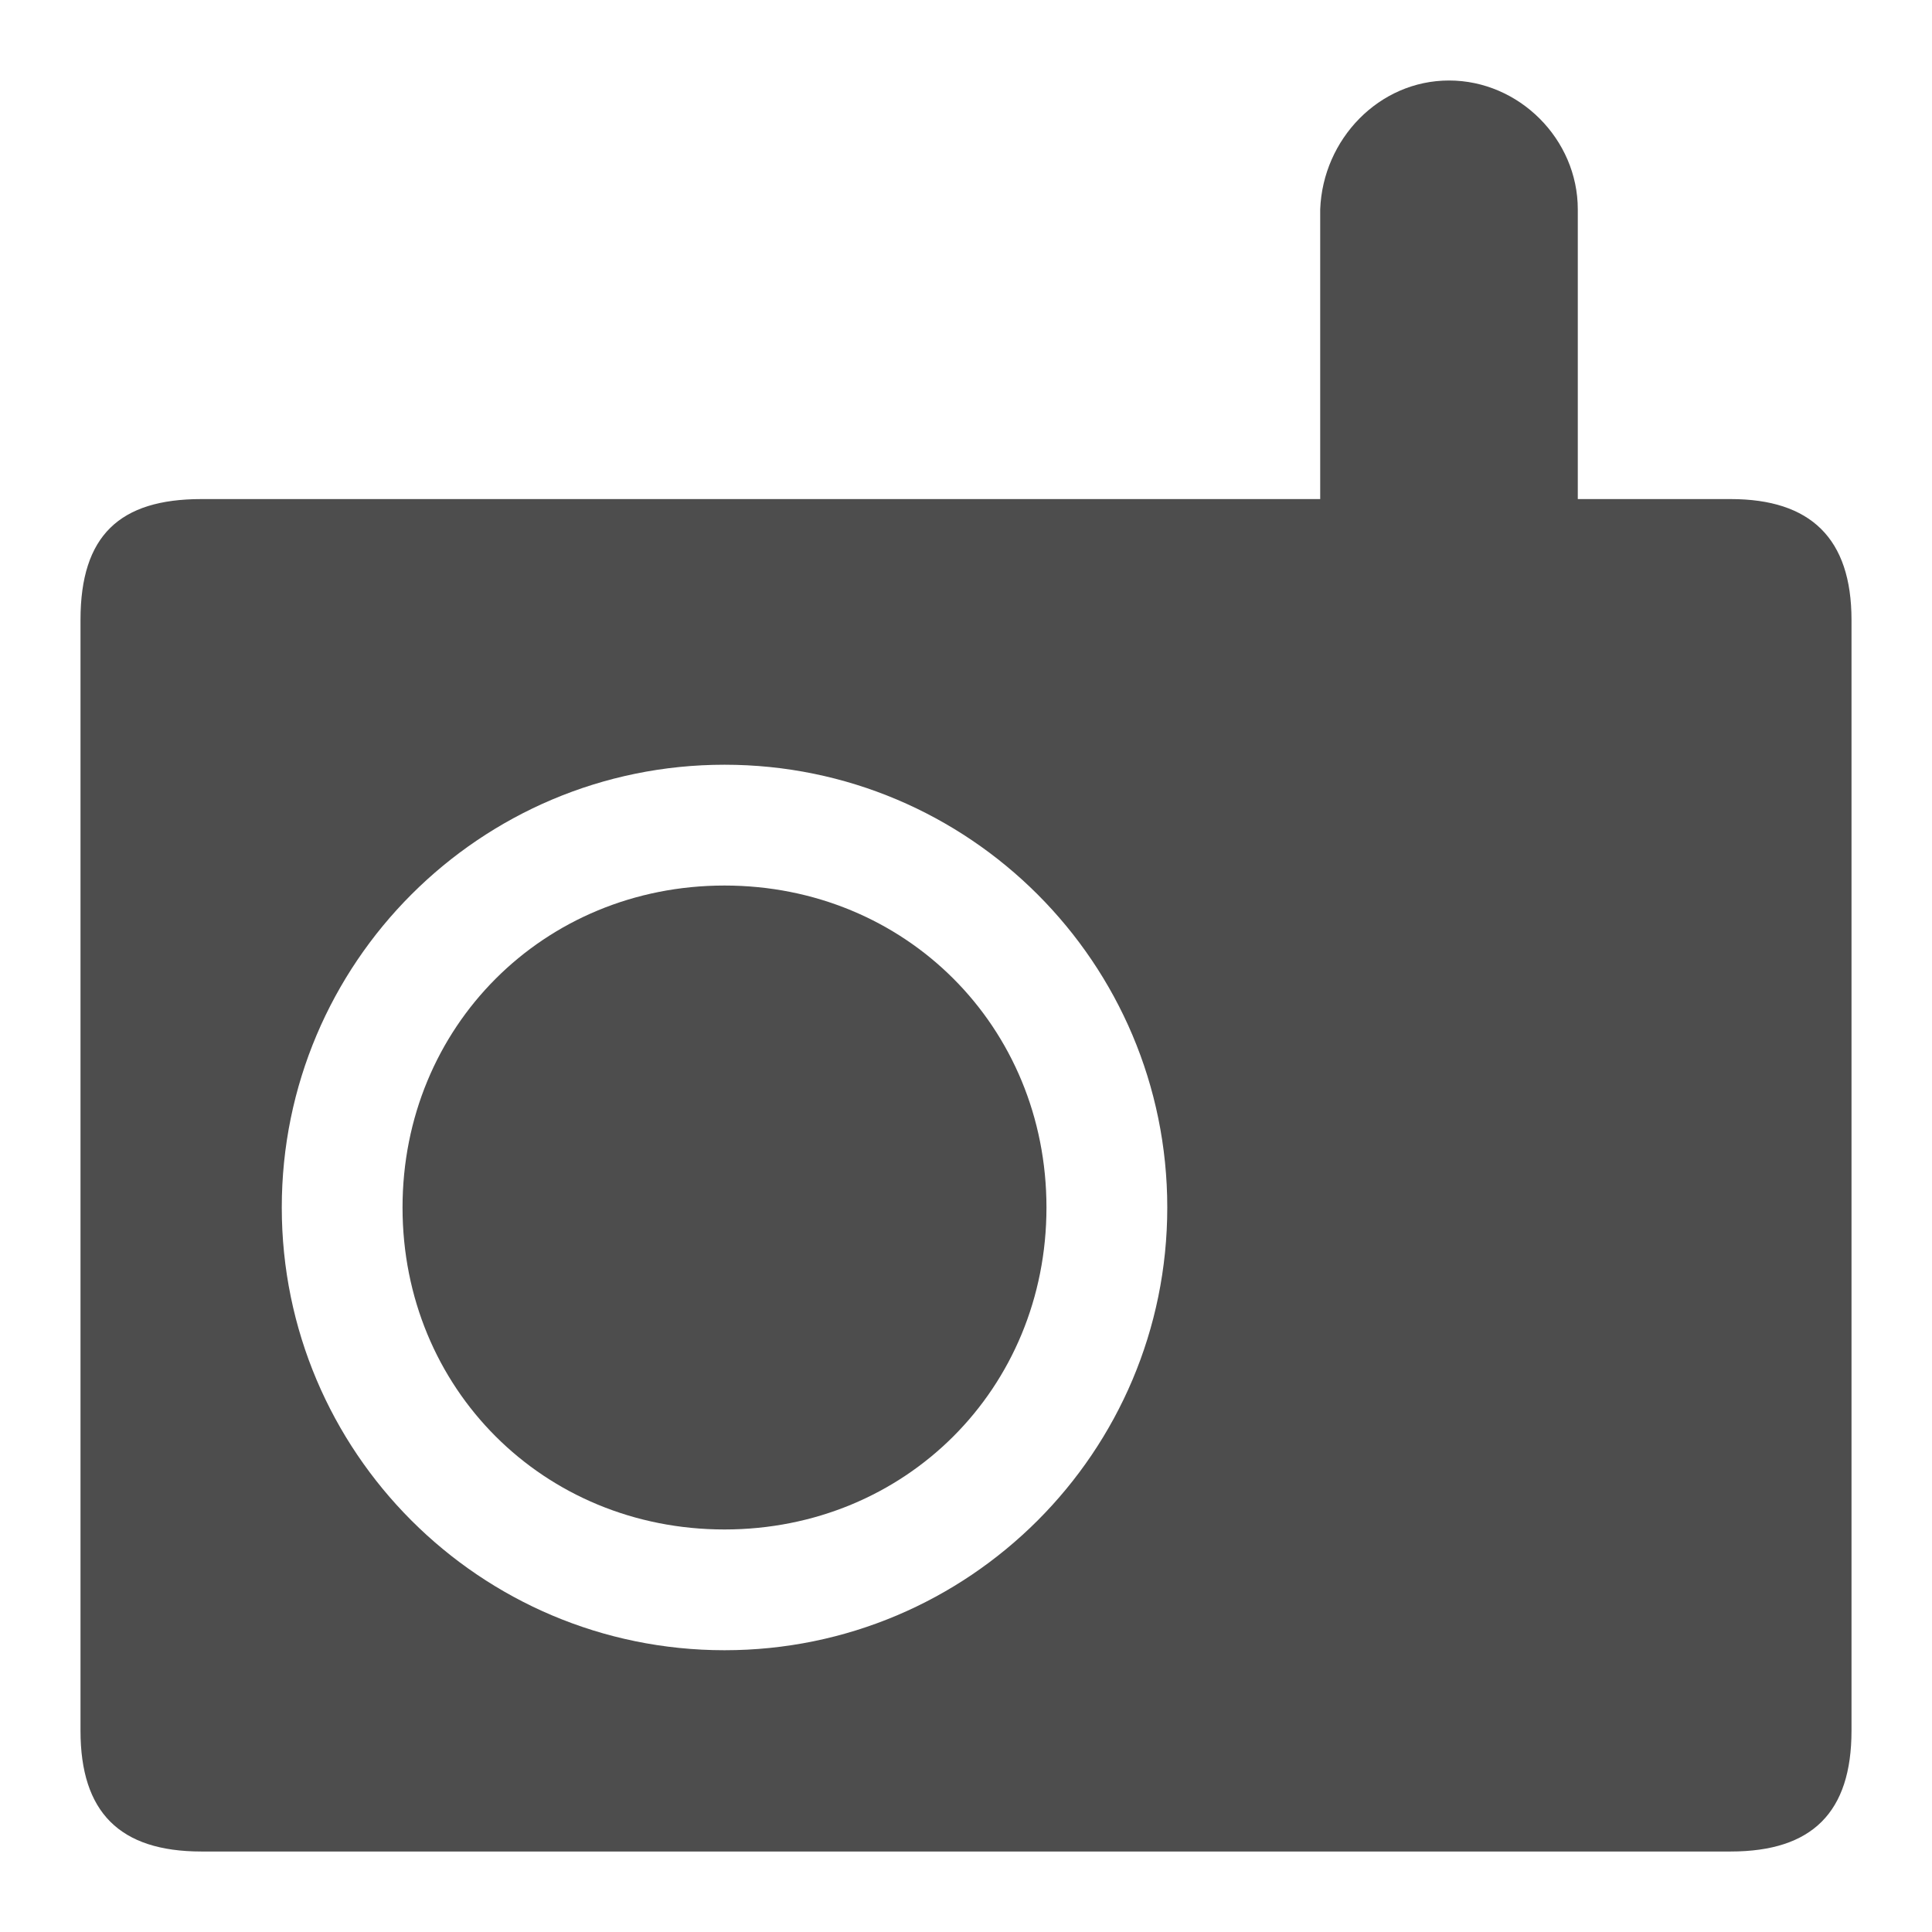
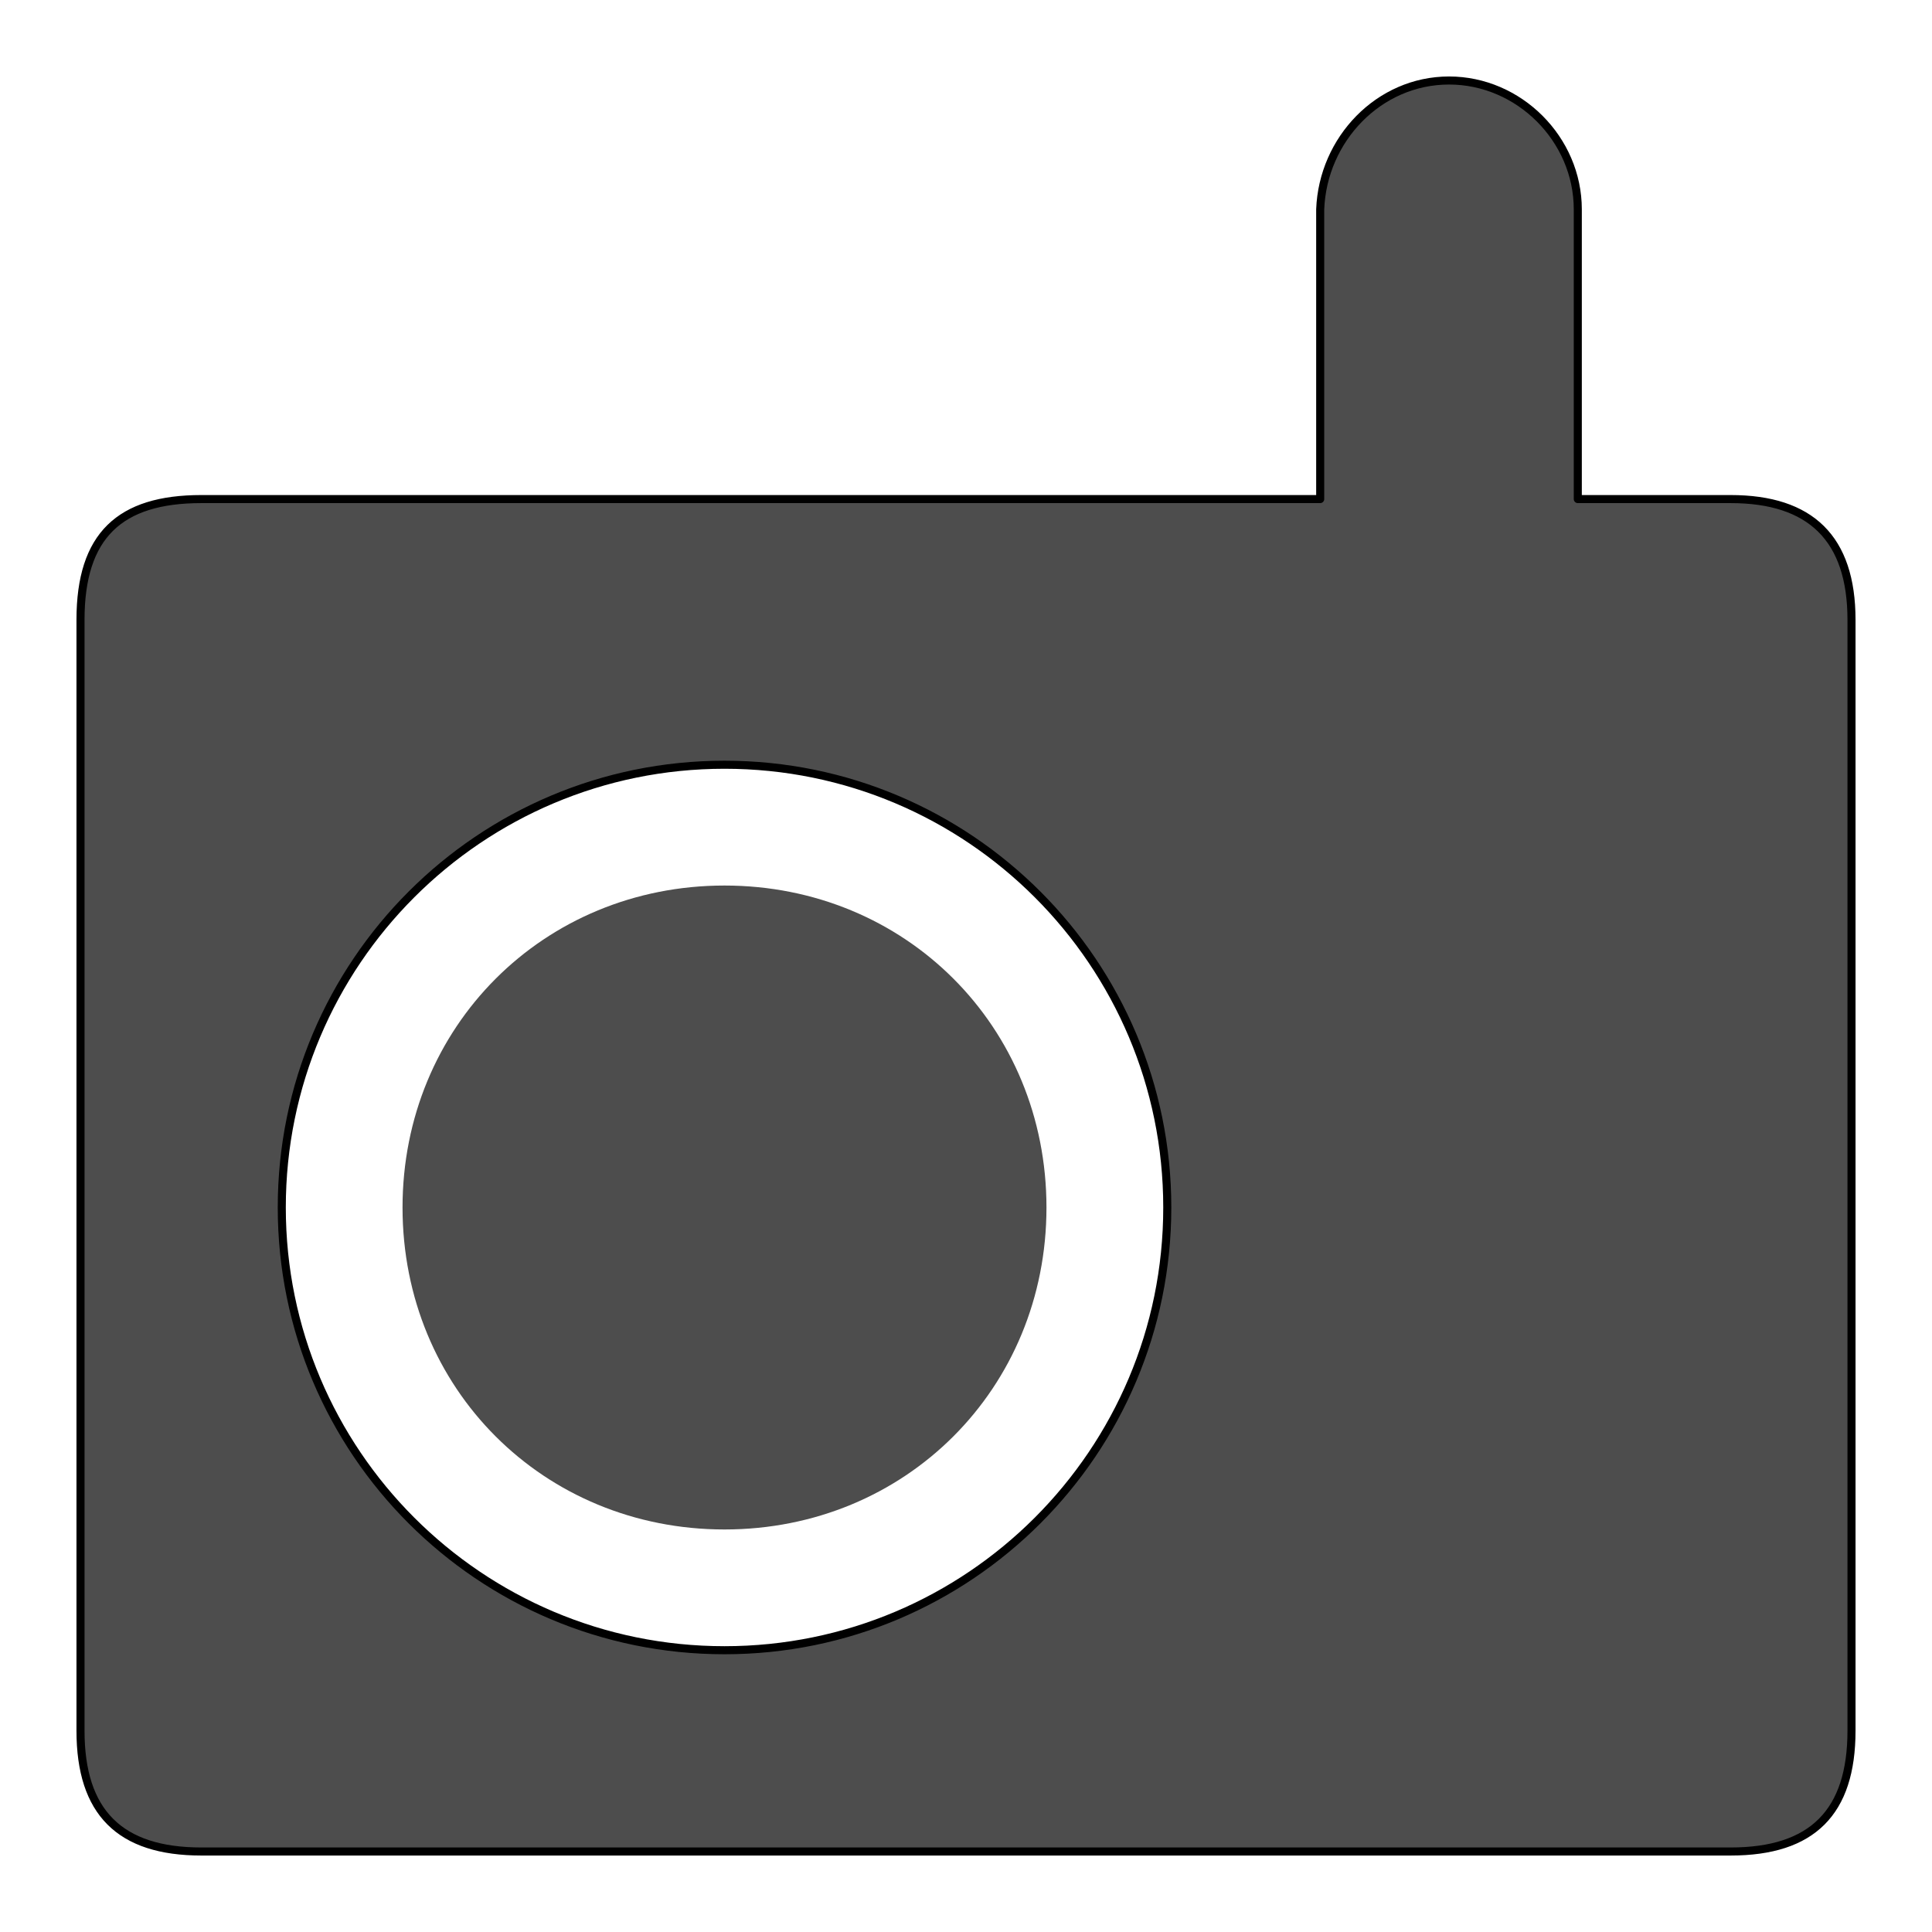
<svg xmlns="http://www.w3.org/2000/svg" width="24" height="24" id="svg3049" version="1.1">
  <defs id="defs3051" />
  <g id="layer1" transform="translate(-421.7143,-523.7907)">
    <g id="g4255" transform="matrix(1.1,0,0,1.1,-43.37143,-53.57907)">
-       <path id="path4252" transform="translate(421.7143,523.7907)" d="M 17.455,2 C 16.663,2 16.03,2.664 16,3.455 V 6.727 H 3.364 C 2.443,6.727 2,7.138 2,8.091 V 20.636 C 2,21.557 2.443,22 3.364,22 H 20.636 C 21.557,22 22,21.557 22,20.636 V 8.091 C 22,7.17 21.537,6.727 20.636,6.727 H 18.909 V 3.455 C 18.909,2.663 18.246,2 17.455,2 Z M 9.273,9.727 c 2.761,0 5,2.239 5,5 0,2.761 -2.239,5 -5,5 -2.761,0 -5,-2.239 -5,-5 0,-2.761 2.239,-5 5,-5 z" style="opacity:1;fill:#4d4d4d;fill-opacity:1;stroke:none" />
+       <path id="path4252" transform="translate(421.7143,523.7907)" d="M 17.455,2 C 16.663,2 16.03,2.664 16,3.455 V 6.727 H 3.364 C 2.443,6.727 2,7.138 2,8.091 V 20.636 C 2,21.557 2.443,22 3.364,22 H 20.636 C 21.557,22 22,21.557 22,20.636 V 8.091 C 22,7.17 21.537,6.727 20.636,6.727 H 18.909 V 3.455 C 18.909,2.663 18.246,2 17.455,2 Z M 9.273,9.727 c 2.761,0 5,2.239 5,5 0,2.761 -2.239,5 -5,5 -2.761,0 -5,-2.239 -5,-5 0,-2.761 2.239,-5 5,-5 z" style="opacity:1;fill:#4d4d4d;fill-opacity:1;stroke:#000000;stroke-opacity:1;stroke-width:0.091;stroke-miterlimit:4;stroke-dasharray:none;stroke-linejoin:round;stroke-linecap:round" />
      <path id="rect4148" d="m 430.987,534.882 c -2.045,0 -3.636,1.596 -3.636,3.636 0,2.045 1.592,3.636 3.636,3.636 2.045,0 3.636,-1.592 3.636,-3.636 -10e-6,-2.045 -1.592,-3.636 -3.636,-3.636 z" style="opacity:1;fill:#4d4d4d;fill-opacity:1;stroke:none" />
    </g>
  </g>
</svg>
